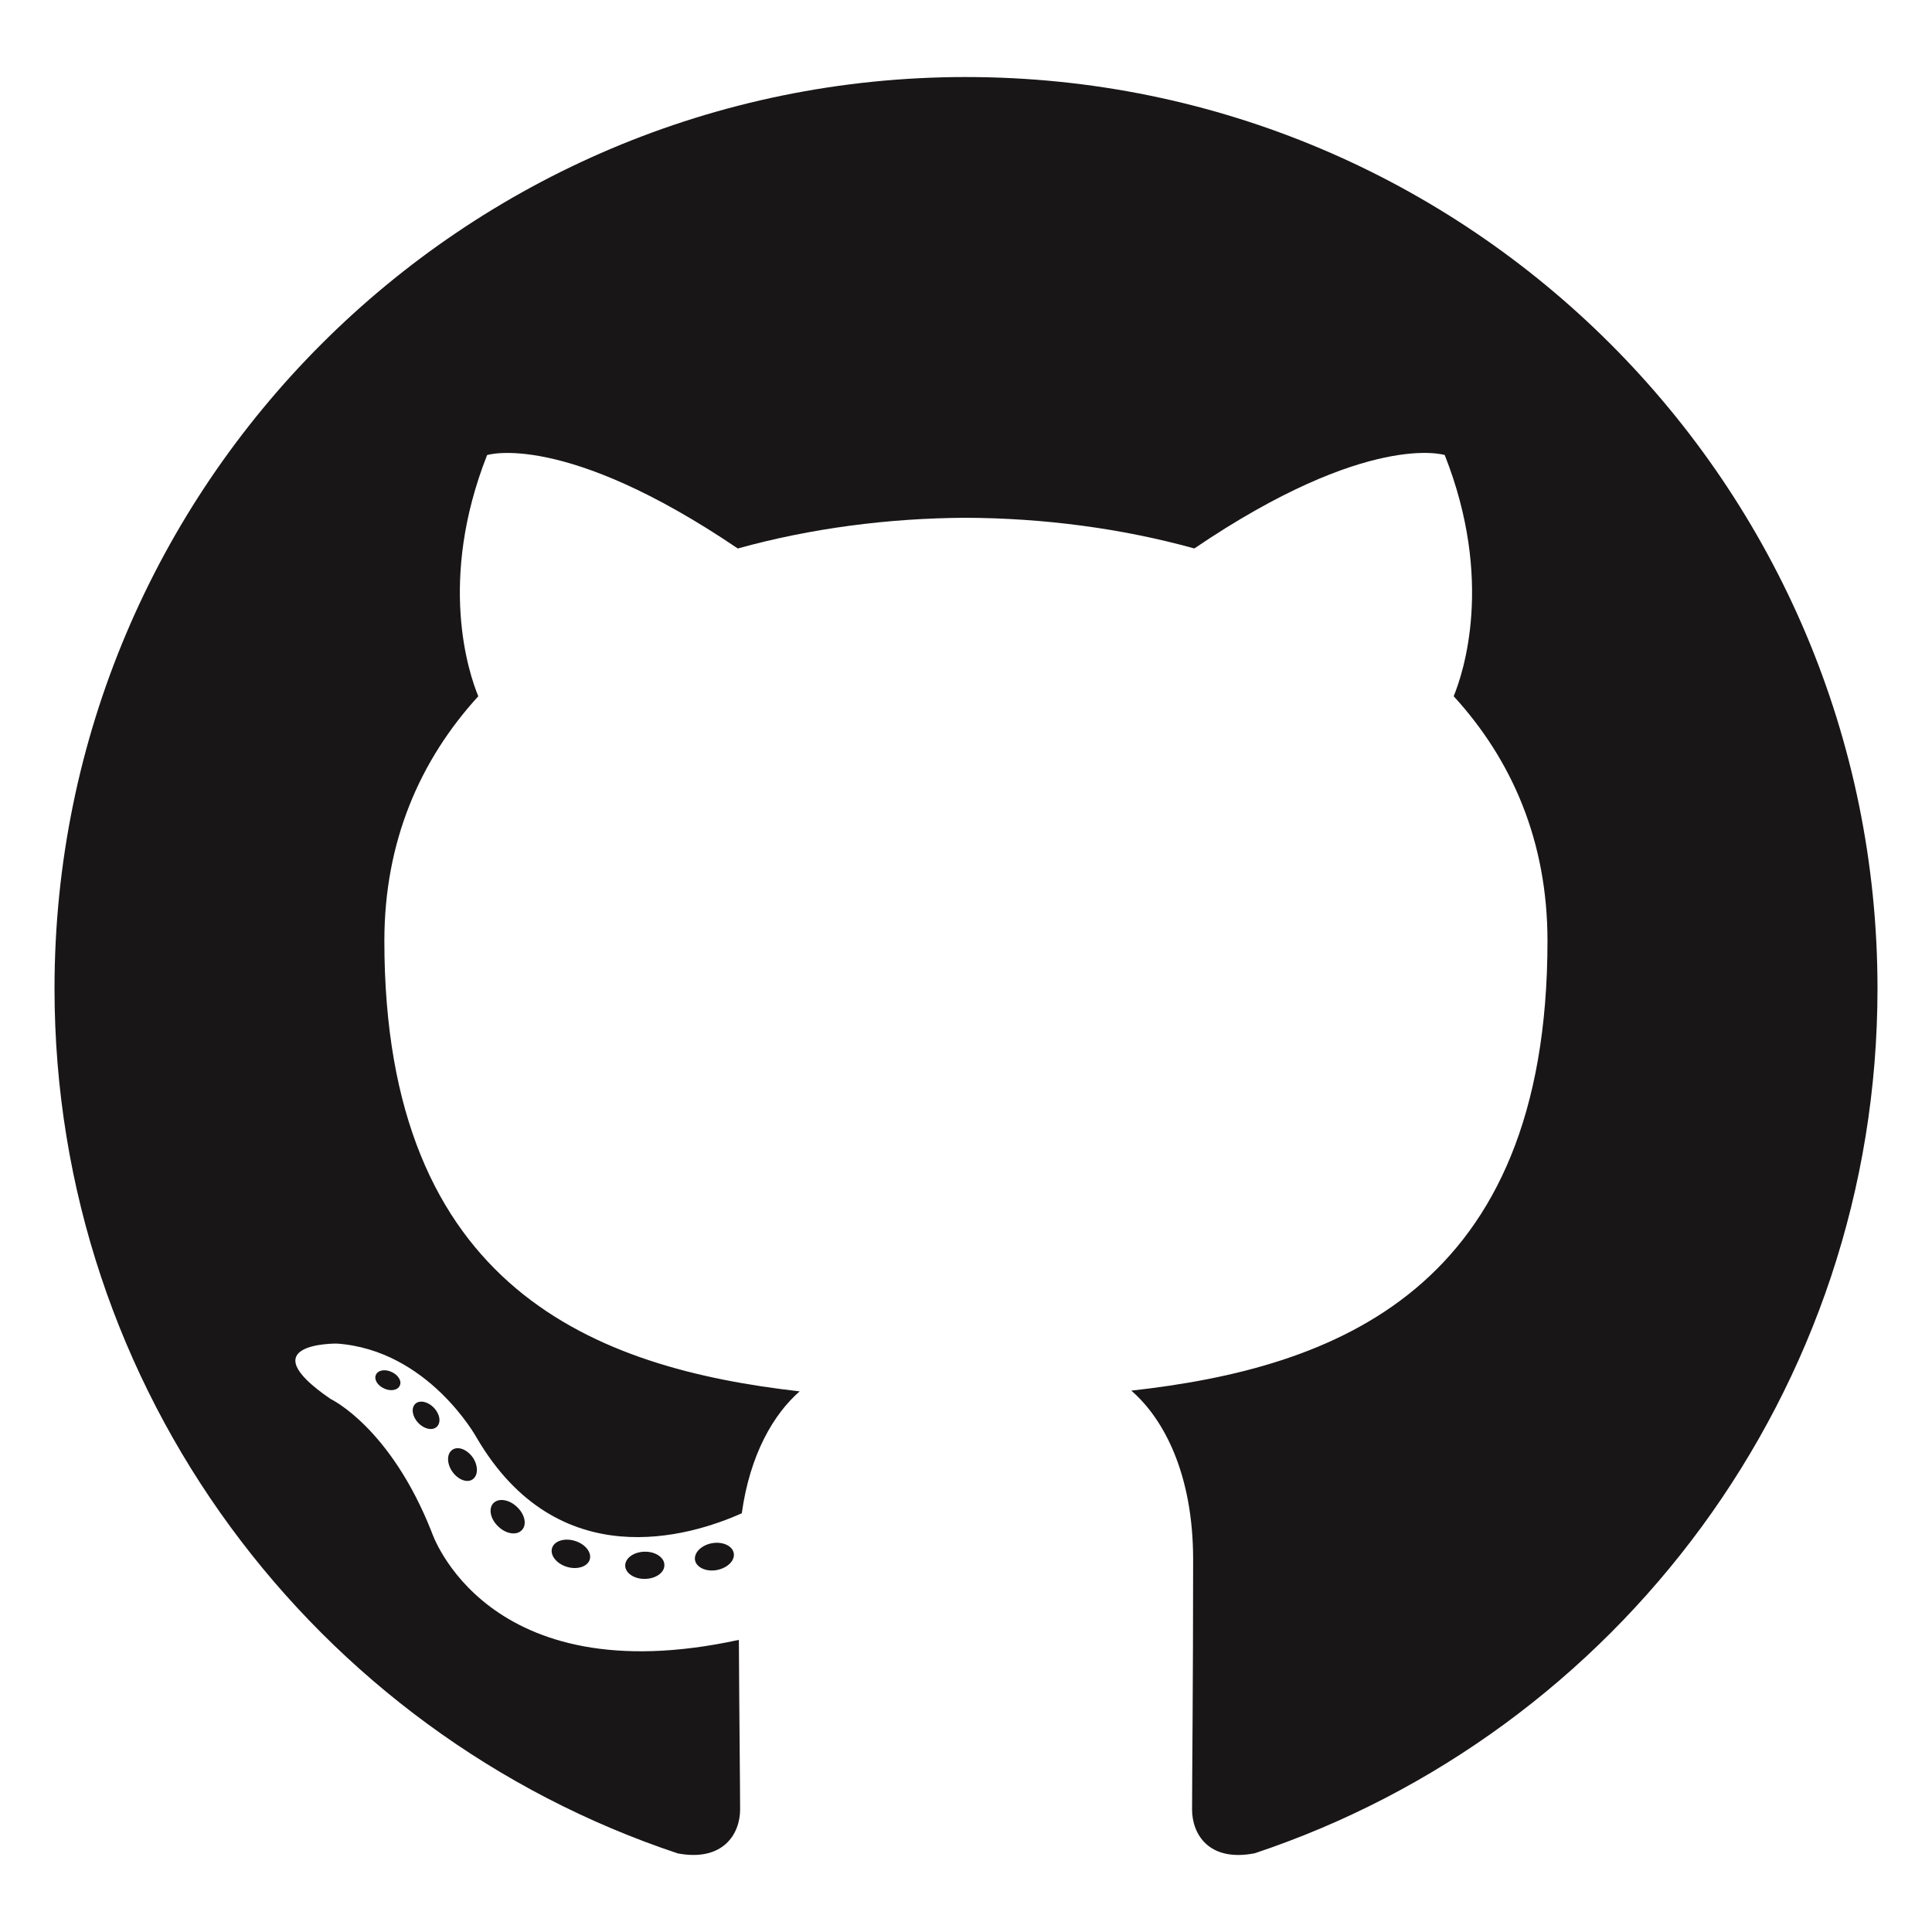
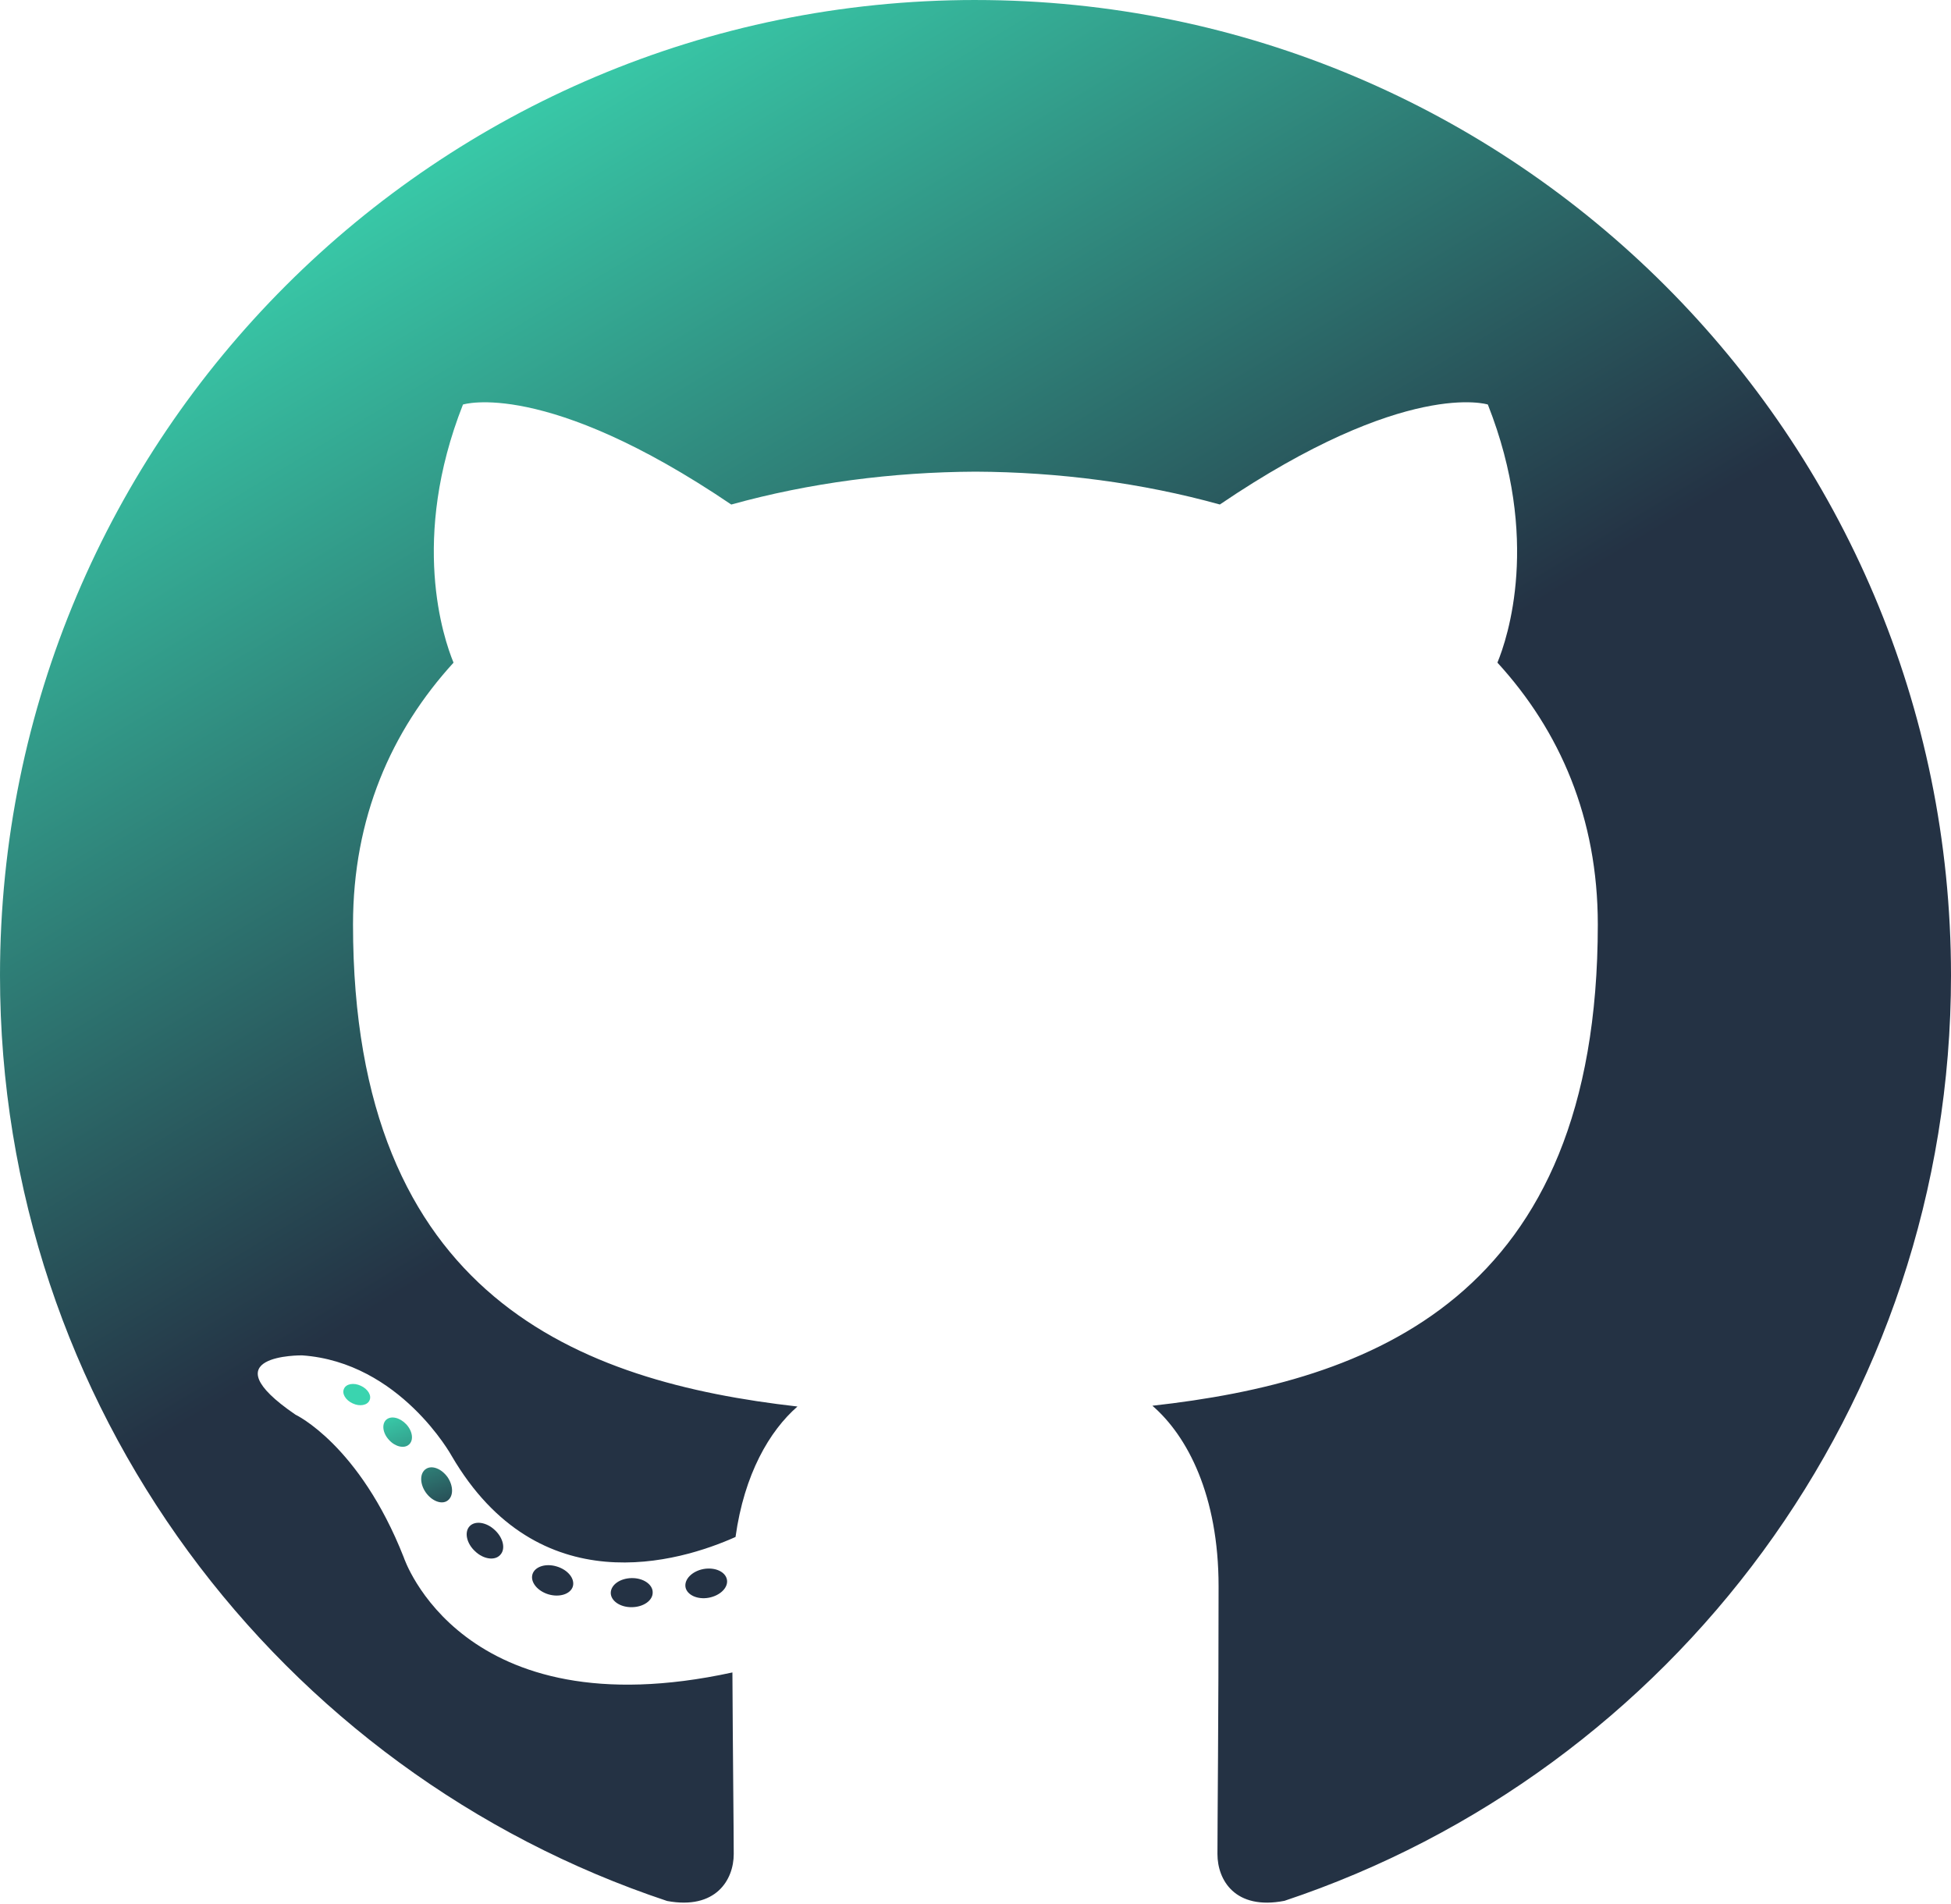
- <svg xmlns="http://www.w3.org/2000/svg" viewBox="0 0 128 128">
-   <g fill="#181616">
-     <path fill-rule="evenodd" d="M64 5.103c-33.347 0-60.388 27.035-60.388 60.388 0 26.682 17.303 49.317 41.297 57.303 3.017.56 4.125-1.31 4.125-2.905 0-1.44-.056-6.197-.082-11.243-16.8 3.653-20.345-7.125-20.345-7.125-2.747-6.98-6.705-8.836-6.705-8.836-5.48-3.748.413-3.67.413-3.67 6.063.425 9.257 6.223 9.257 6.223 5.386 9.23 14.127 6.562 17.573 5.02.542-3.903 2.107-6.568 3.834-8.076-13.413-1.525-27.514-6.704-27.514-29.843 0-6.593 2.36-11.98 6.223-16.21-.628-1.52-2.695-7.662.584-15.98 0 0 5.07-1.623 16.61 6.19C53.7 35 58.867 34.327 64 34.304c5.13.023 10.3.694 15.127 2.033 11.526-7.813 16.59-6.19 16.59-6.19 3.287 8.317 1.22 14.46.593 15.98 3.872 4.23 6.215 9.617 6.215 16.21 0 23.194-14.127 28.3-27.574 29.796 2.167 1.874 4.097 5.55 4.097 11.183 0 8.08-.07 14.583-.07 16.572 0 1.607 1.088 3.49 4.148 2.897 23.98-7.994 41.263-30.622 41.263-57.294C124.388 32.14 97.35 5.104 64 5.104z" clip-rule="evenodd" />
-     <path d="M26.484 91.806c-.133.3-.605.39-1.035.185-.44-.196-.685-.605-.543-.906.13-.31.603-.395 1.04-.188.44.197.69.61.537.91zm-.743-.55M28.93 94.535c-.287.267-.85.143-1.232-.28-.396-.42-.47-.983-.177-1.254.298-.266.844-.14 1.24.28.394.426.472.984.17 1.255zm-.575-.618M31.312 98.012c-.37.258-.976.017-1.35-.52-.37-.538-.37-1.183.01-1.44.373-.258.97-.025 1.35.507.368.545.368 1.19-.01 1.452zm0 0M34.573 101.373c-.33.365-1.036.267-1.552-.23-.527-.487-.674-1.18-.343-1.544.336-.366 1.045-.264 1.564.23.527.486.686 1.18.333 1.543zm0 0M39.073 103.324c-.147.473-.825.688-1.51.486-.683-.207-1.13-.76-.99-1.238.14-.477.823-.7 1.512-.485.683.206 1.13.756.988 1.237zm0 0M44.016 103.685c.017.498-.563.91-1.28.92-.723.017-1.308-.387-1.315-.877 0-.503.568-.91 1.29-.924.717-.013 1.306.387 1.306.88zm0 0M48.614 102.903c.086.485-.413.984-1.126 1.117-.7.13-1.35-.172-1.44-.653-.086-.498.422-.997 1.122-1.126.714-.123 1.354.17 1.444.663zm0 0" />
-   </g>
+ <svg xmlns="http://www.w3.org/2000/svg" width="164" height="160" viewBox="0 0 164 160" fill="none">
+   <path fill-rule="evenodd" clip-rule="evenodd" d="M81.999 0C36.718 0 0 36.71 0 81.999C0 118.23 23.495 148.966 56.076 159.81C60.173 160.57 61.677 158.031 61.677 155.865C61.677 153.91 61.601 147.45 61.566 140.598C38.754 145.559 33.94 130.924 33.94 130.924C30.21 121.446 24.835 118.925 24.835 118.925C17.394 113.836 25.396 113.942 25.396 113.942C33.629 114.519 37.966 122.392 37.966 122.392C45.28 134.925 57.149 131.302 61.828 129.209C62.564 123.909 64.689 120.29 67.034 118.242C48.821 116.172 29.674 109.139 29.674 77.719C29.674 68.767 32.878 61.452 38.124 55.708C37.271 53.644 34.464 45.304 38.917 34.009C38.917 34.009 45.801 31.805 61.471 42.415C68.013 40.596 75.029 39.682 81.999 39.651C88.965 39.682 95.985 40.594 102.54 42.412C118.191 31.803 125.067 34.007 125.067 34.007C129.53 45.3 126.724 53.642 125.872 55.705C131.13 61.449 134.311 68.764 134.311 77.717C134.311 109.211 115.129 116.144 96.869 118.176C99.812 120.72 102.433 125.712 102.433 133.361C102.433 144.333 102.338 153.163 102.338 155.864C102.338 158.046 103.815 160.603 107.97 159.797C140.532 148.943 164 118.217 164 81.999C163.999 36.713 127.284 0.001 81.999 0.001V0Z" fill="url(#paint0_linear_3210_119)" />
+   <path d="M31.057 117.732C30.877 118.139 30.236 118.261 29.652 117.983C29.055 117.717 28.722 117.161 28.915 116.753C29.091 116.332 29.733 116.216 30.327 116.497C30.924 116.765 31.264 117.326 31.056 117.733L31.057 117.732ZM34.379 121.437C33.989 121.8 33.224 121.632 32.706 121.057C32.168 120.487 32.068 119.722 32.465 119.354C32.87 118.993 33.611 119.164 34.149 119.735C34.684 120.313 34.79 121.071 34.38 121.439L34.379 121.437ZM37.613 126.159C37.111 126.509 36.288 126.182 35.78 125.453C35.278 124.722 35.278 123.846 35.794 123.497C36.3 123.147 37.111 123.463 37.627 124.186C38.126 124.926 38.126 125.802 37.613 126.157V126.159ZM42.041 130.723C41.593 131.218 40.634 131.085 39.934 130.41C39.218 129.749 39.019 128.808 39.468 128.314C39.924 127.817 40.887 127.955 41.592 128.626C42.307 129.286 42.523 130.228 42.044 130.721L42.041 130.723ZM48.152 133.372C47.952 134.014 47.031 134.306 46.101 134.032C45.174 133.751 44.567 133 44.757 132.351C44.947 131.703 45.874 131.4 46.81 131.692C47.737 131.972 48.344 132.719 48.152 133.372ZM54.864 133.862C54.887 134.538 54.099 135.098 53.126 135.111C52.144 135.134 51.349 134.586 51.34 133.92C51.34 133.237 52.111 132.685 53.092 132.666C54.065 132.648 54.865 133.191 54.865 133.861L54.864 133.862ZM61.107 132.8C61.224 133.459 60.546 134.136 59.578 134.317C58.628 134.493 57.745 134.083 57.623 133.43C57.506 132.754 58.196 132.076 59.146 131.901C60.116 131.734 60.985 132.132 61.107 132.801V132.8Z" fill="url(#paint1_linear_3210_119)" />
+   <defs>
+     <linearGradient id="paint0_linear_3210_119" x1="34.762" y1="7.605" x2="127.722" y2="160.823" gradientUnits="userSpaceOnUse">
+       <stop stop-color="#3AD4AF" />
+       <stop offset="0.479" stop-color="#243244" />
+       <stop offset="1" stop-color="#243244" />
+     </linearGradient>
+     <linearGradient id="paint1_linear_3210_119" x1="35.698" y1="117.236" x2="43.569" y2="138.984" gradientUnits="userSpaceOnUse">
+       <stop stop-color="#3AD4AF" />
+       <stop offset="0.479" stop-color="#243244" />
+       <stop offset="1" stop-color="#243244" />
+     </linearGradient>
+   </defs>
</svg>
